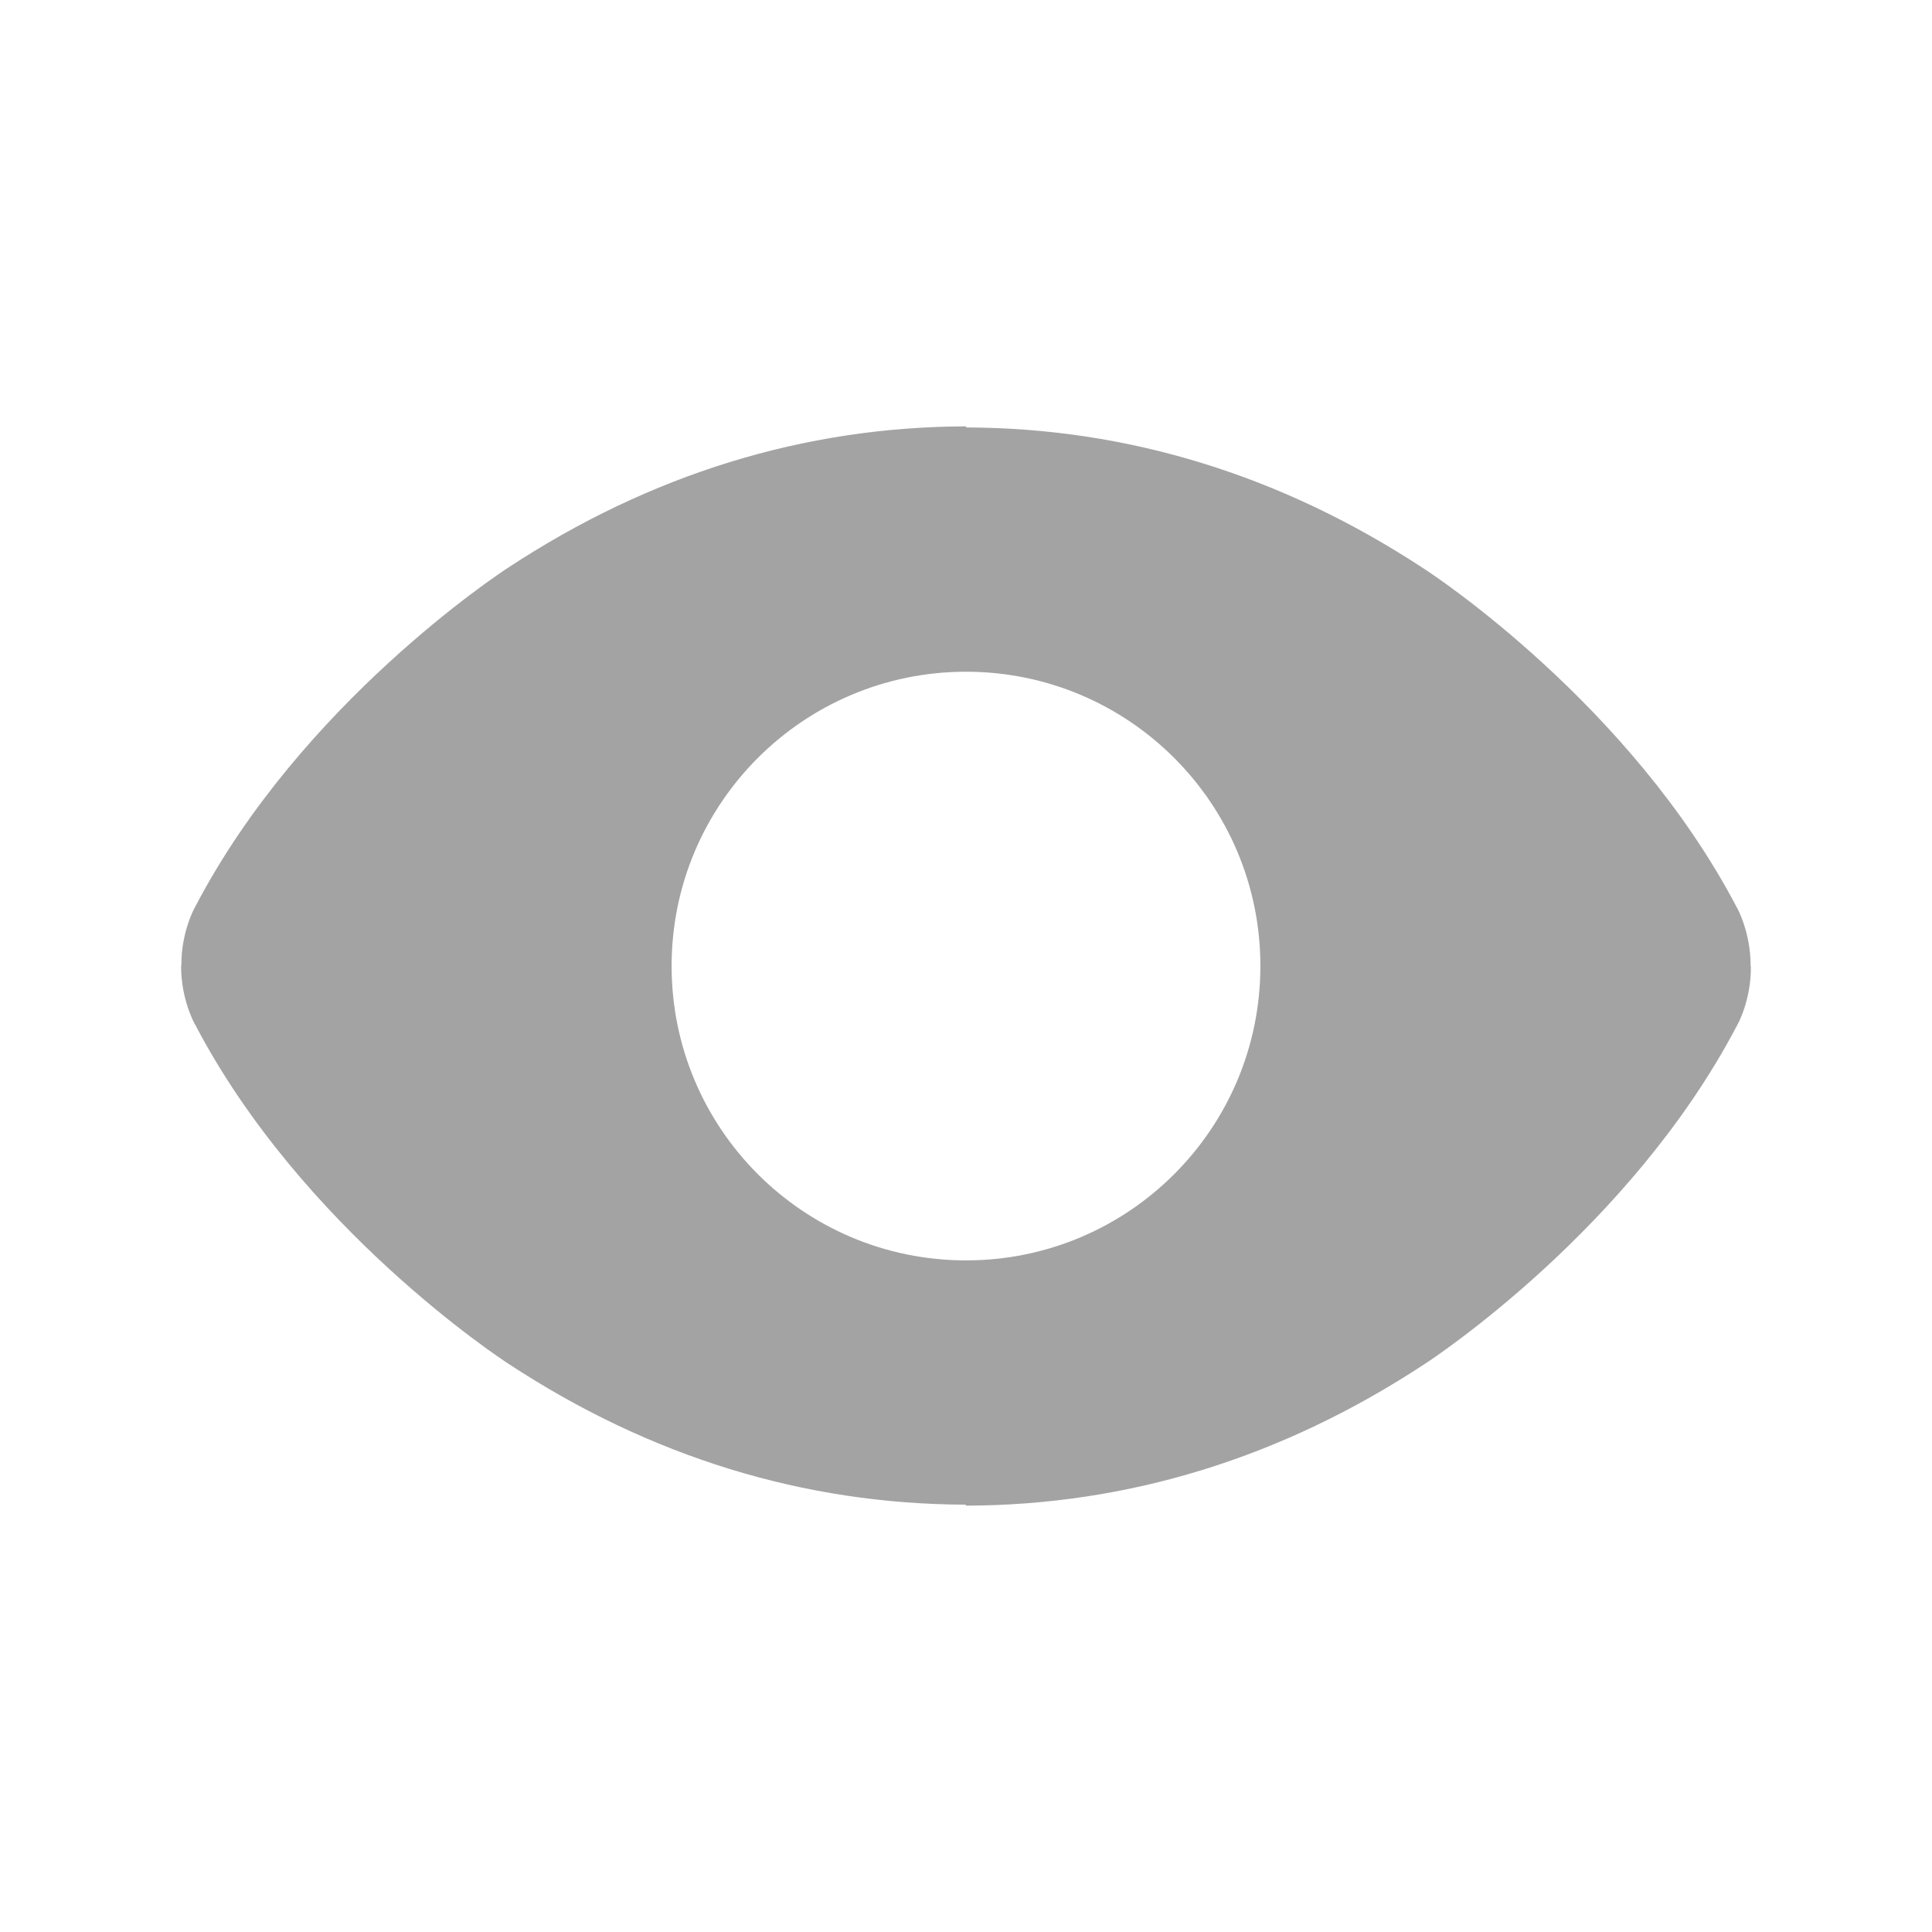
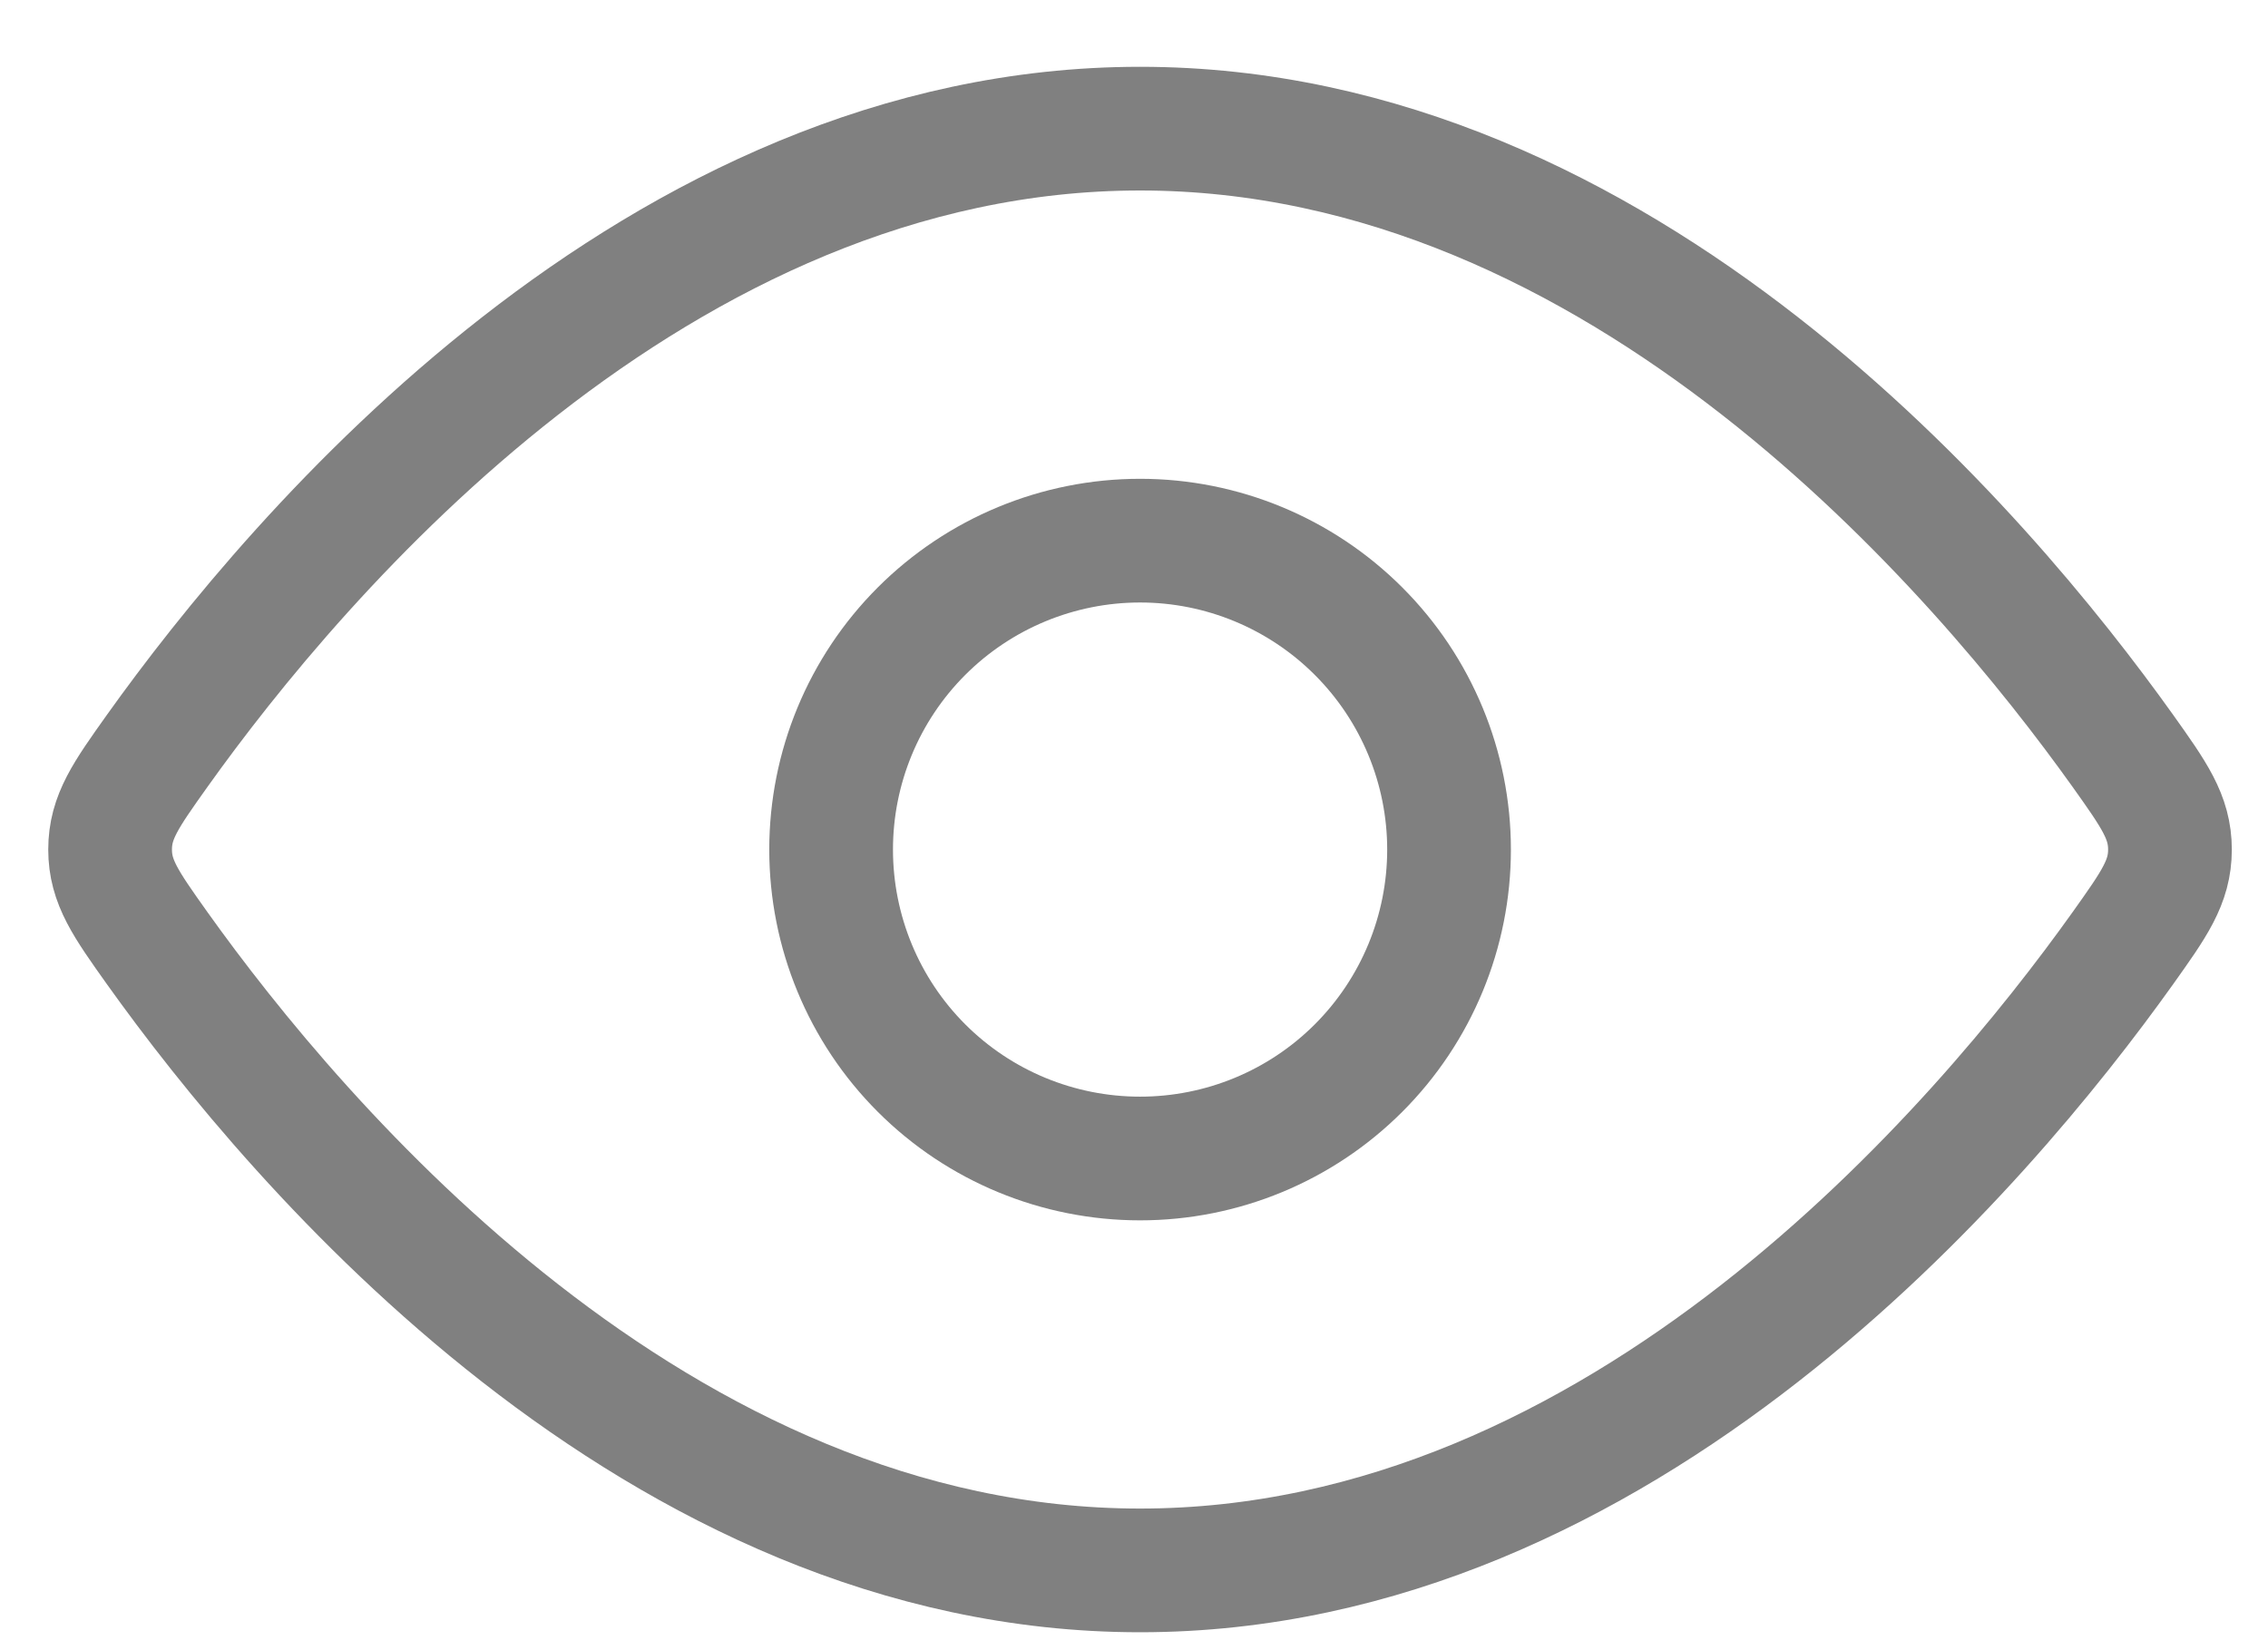
- <svg xmlns="http://www.w3.org/2000/svg" width="16" height="16" viewBox="0 0 16 16" fill="none">
-   <path d="M14.498 8.003C14.5 7.726 14.389 7.522 14.383 7.514C13.502 5.832 11.861 4.753 11.793 4.71C10.617 3.936 9.339 3.543 8.002 3.54V3.531C6.661 3.534 5.385 3.927 4.207 4.702C4.141 4.745 2.497 5.825 1.619 7.505C1.613 7.514 1.5 7.717 1.502 7.994H1.5C1.497 8.273 1.611 8.479 1.617 8.487C2.497 10.168 4.139 11.247 4.206 11.291C5.383 12.066 6.659 12.457 7.998 12.461V12.469C9.339 12.467 10.617 12.073 11.794 11.299C11.863 11.255 13.503 10.176 14.384 8.495C14.39 8.487 14.503 8.282 14.5 8.003H14.498ZM8 10.438C6.654 10.438 5.562 9.347 5.562 8C5.562 6.654 6.654 5.563 8 5.563C9.347 5.563 10.438 6.654 10.438 8C10.438 9.347 9.347 10.438 8 10.438Z" fill="#A3A3A3" />
+ <svg xmlns="http://www.w3.org/2000/svg" width="22" height="16" viewBox="0 0 22 16" fill="none">
+   <path d="M20.594 7.287C20.897 7.713 21.049 7.927 21.049 8.242C21.049 8.557 20.897 8.77 20.594 9.196C19.229 11.11 15.743 15.235 11.059 15.235C6.373 15.235 2.888 11.109 1.523 9.196C1.22 8.77 1.068 8.556 1.068 8.242C1.068 7.926 1.22 7.713 1.523 7.287C2.888 5.373 6.374 1.248 11.059 1.248C15.744 1.248 19.229 5.374 20.594 7.287Z" stroke="#808080" stroke-width="1.2" stroke-linecap="round" stroke-linejoin="round" />
+   <path d="M14.056 8.242C14.056 7.447 13.74 6.685 13.178 6.123C12.616 5.561 11.854 5.245 11.059 5.245C10.264 5.245 9.501 5.561 8.939 6.123C8.377 6.685 8.062 7.447 8.062 8.242C8.062 9.037 8.377 9.8 8.939 10.362C9.501 10.924 10.264 11.239 11.059 11.239C11.854 11.239 12.616 10.924 13.178 10.362C13.74 9.8 14.056 9.037 14.056 8.242Z" stroke="#808080" stroke-width="1.2" stroke-linecap="round" stroke-linejoin="round" />
</svg>
